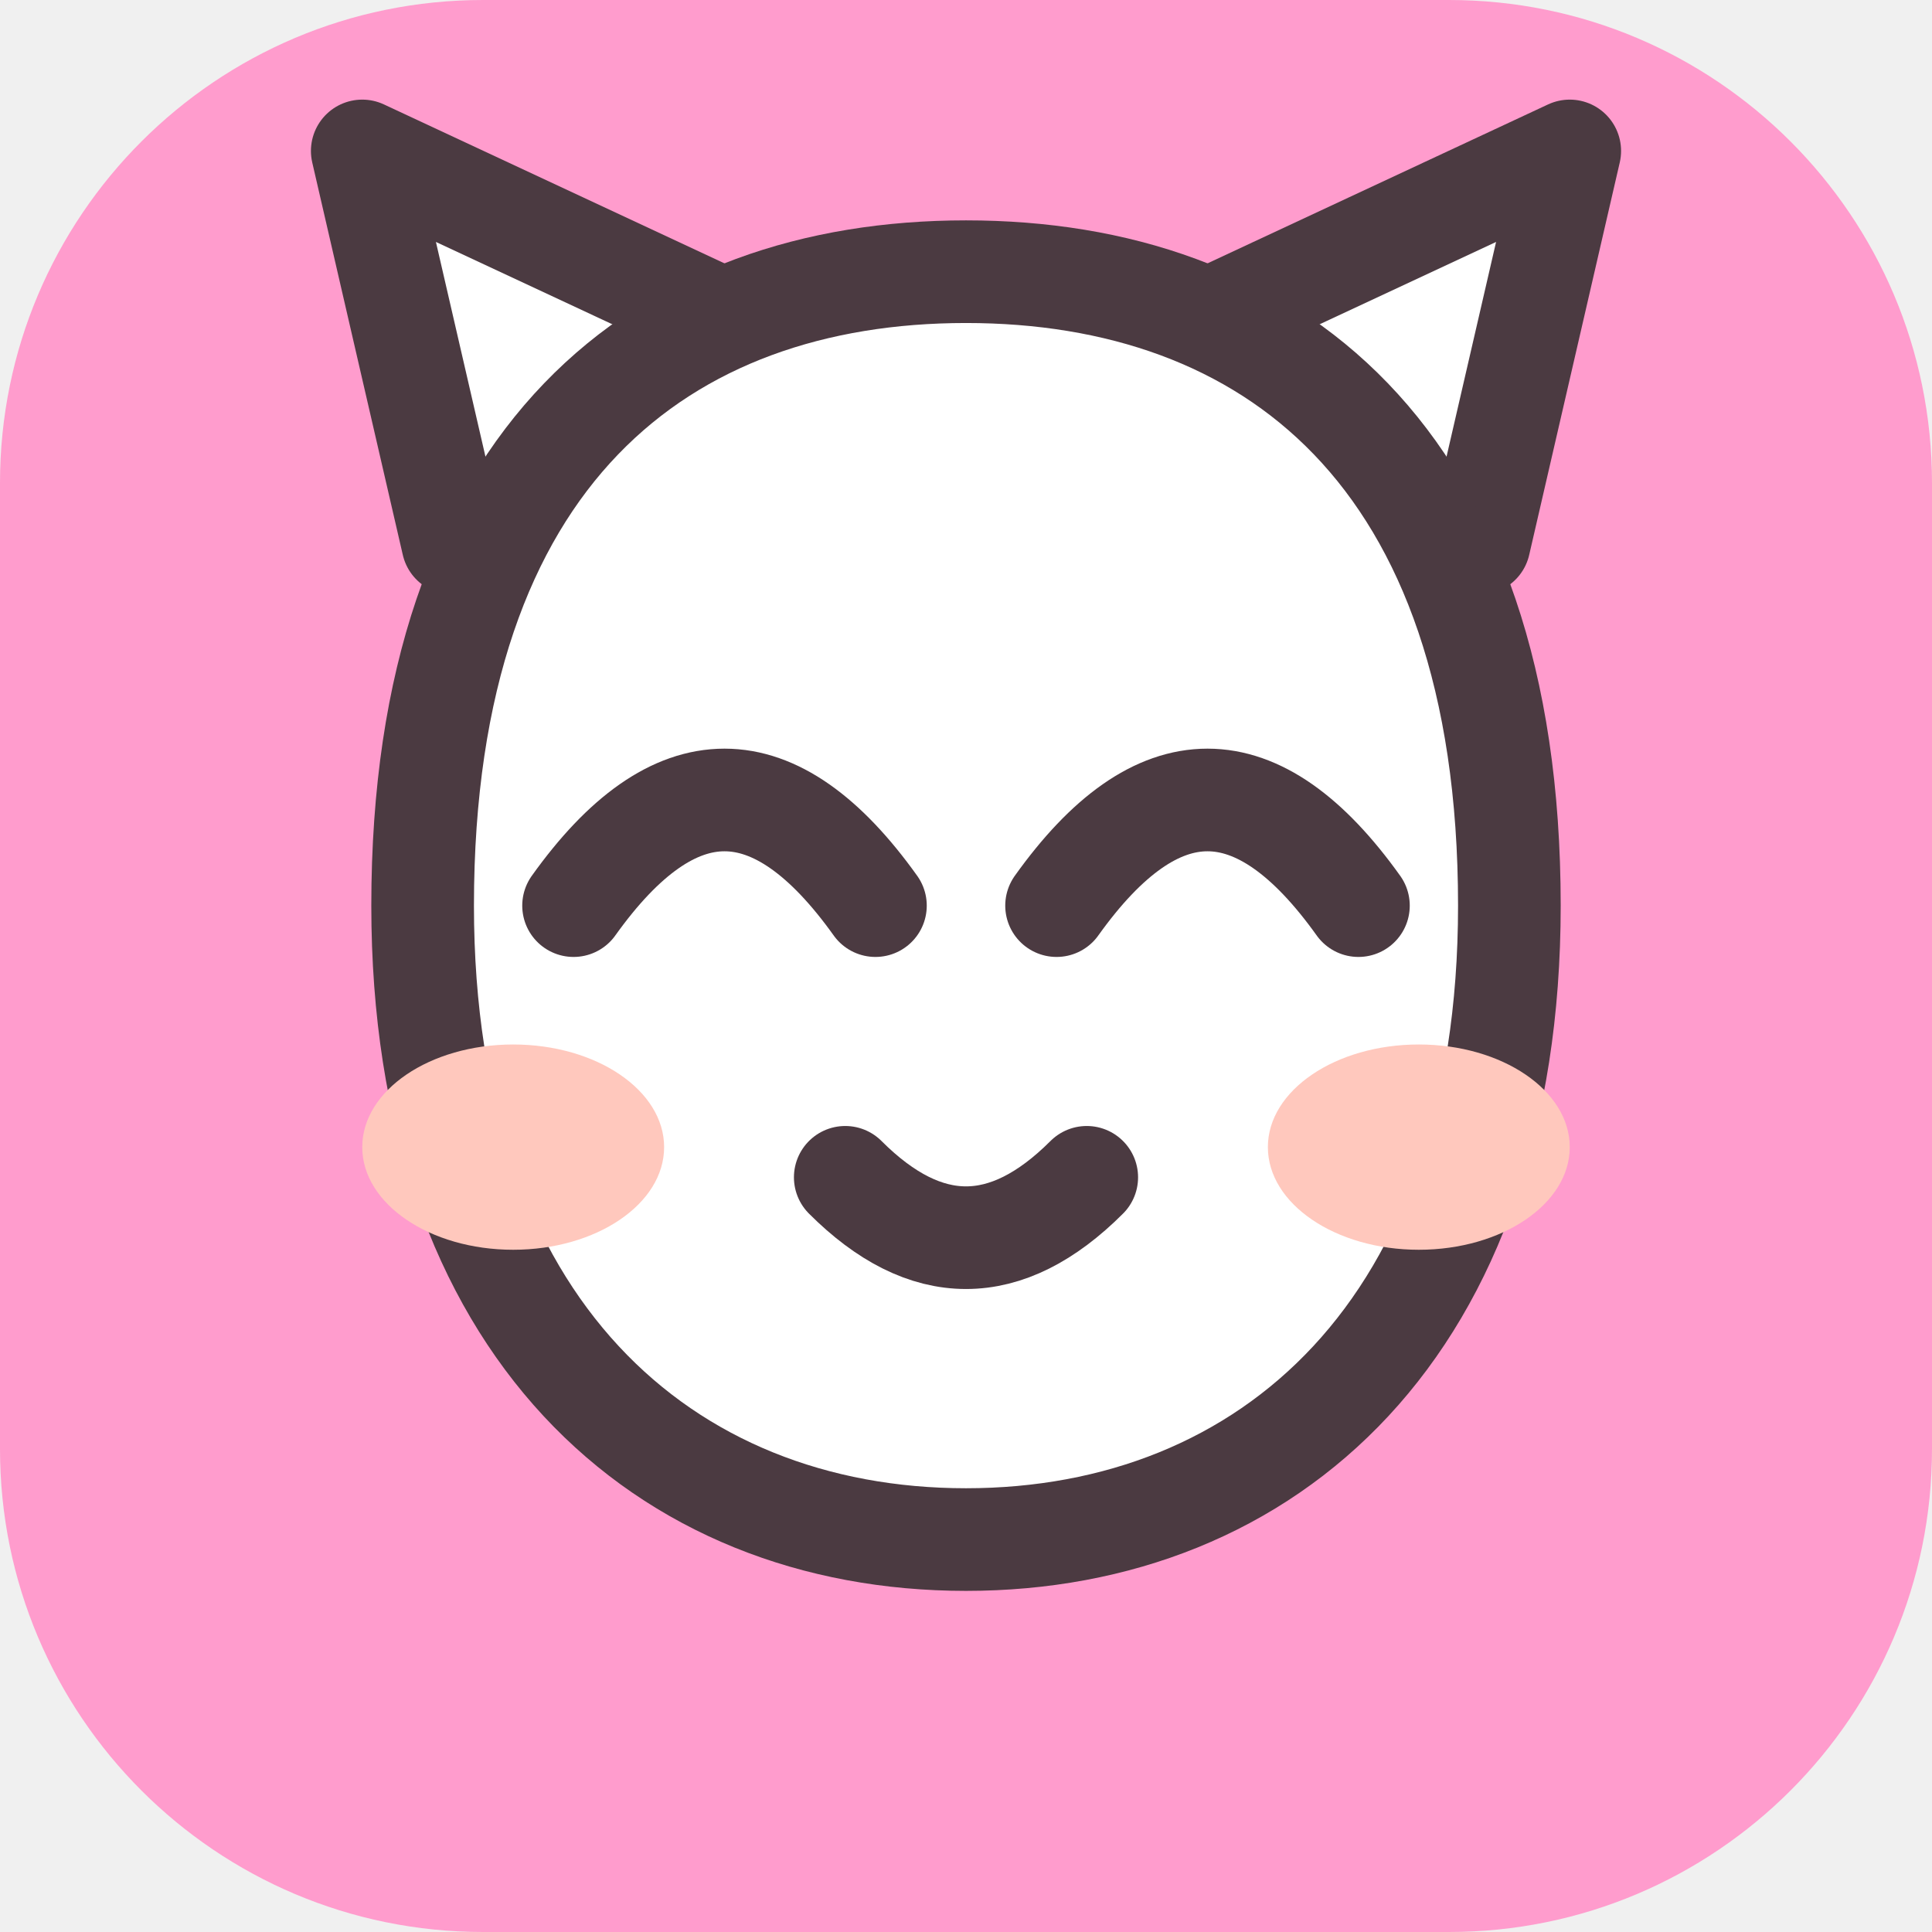
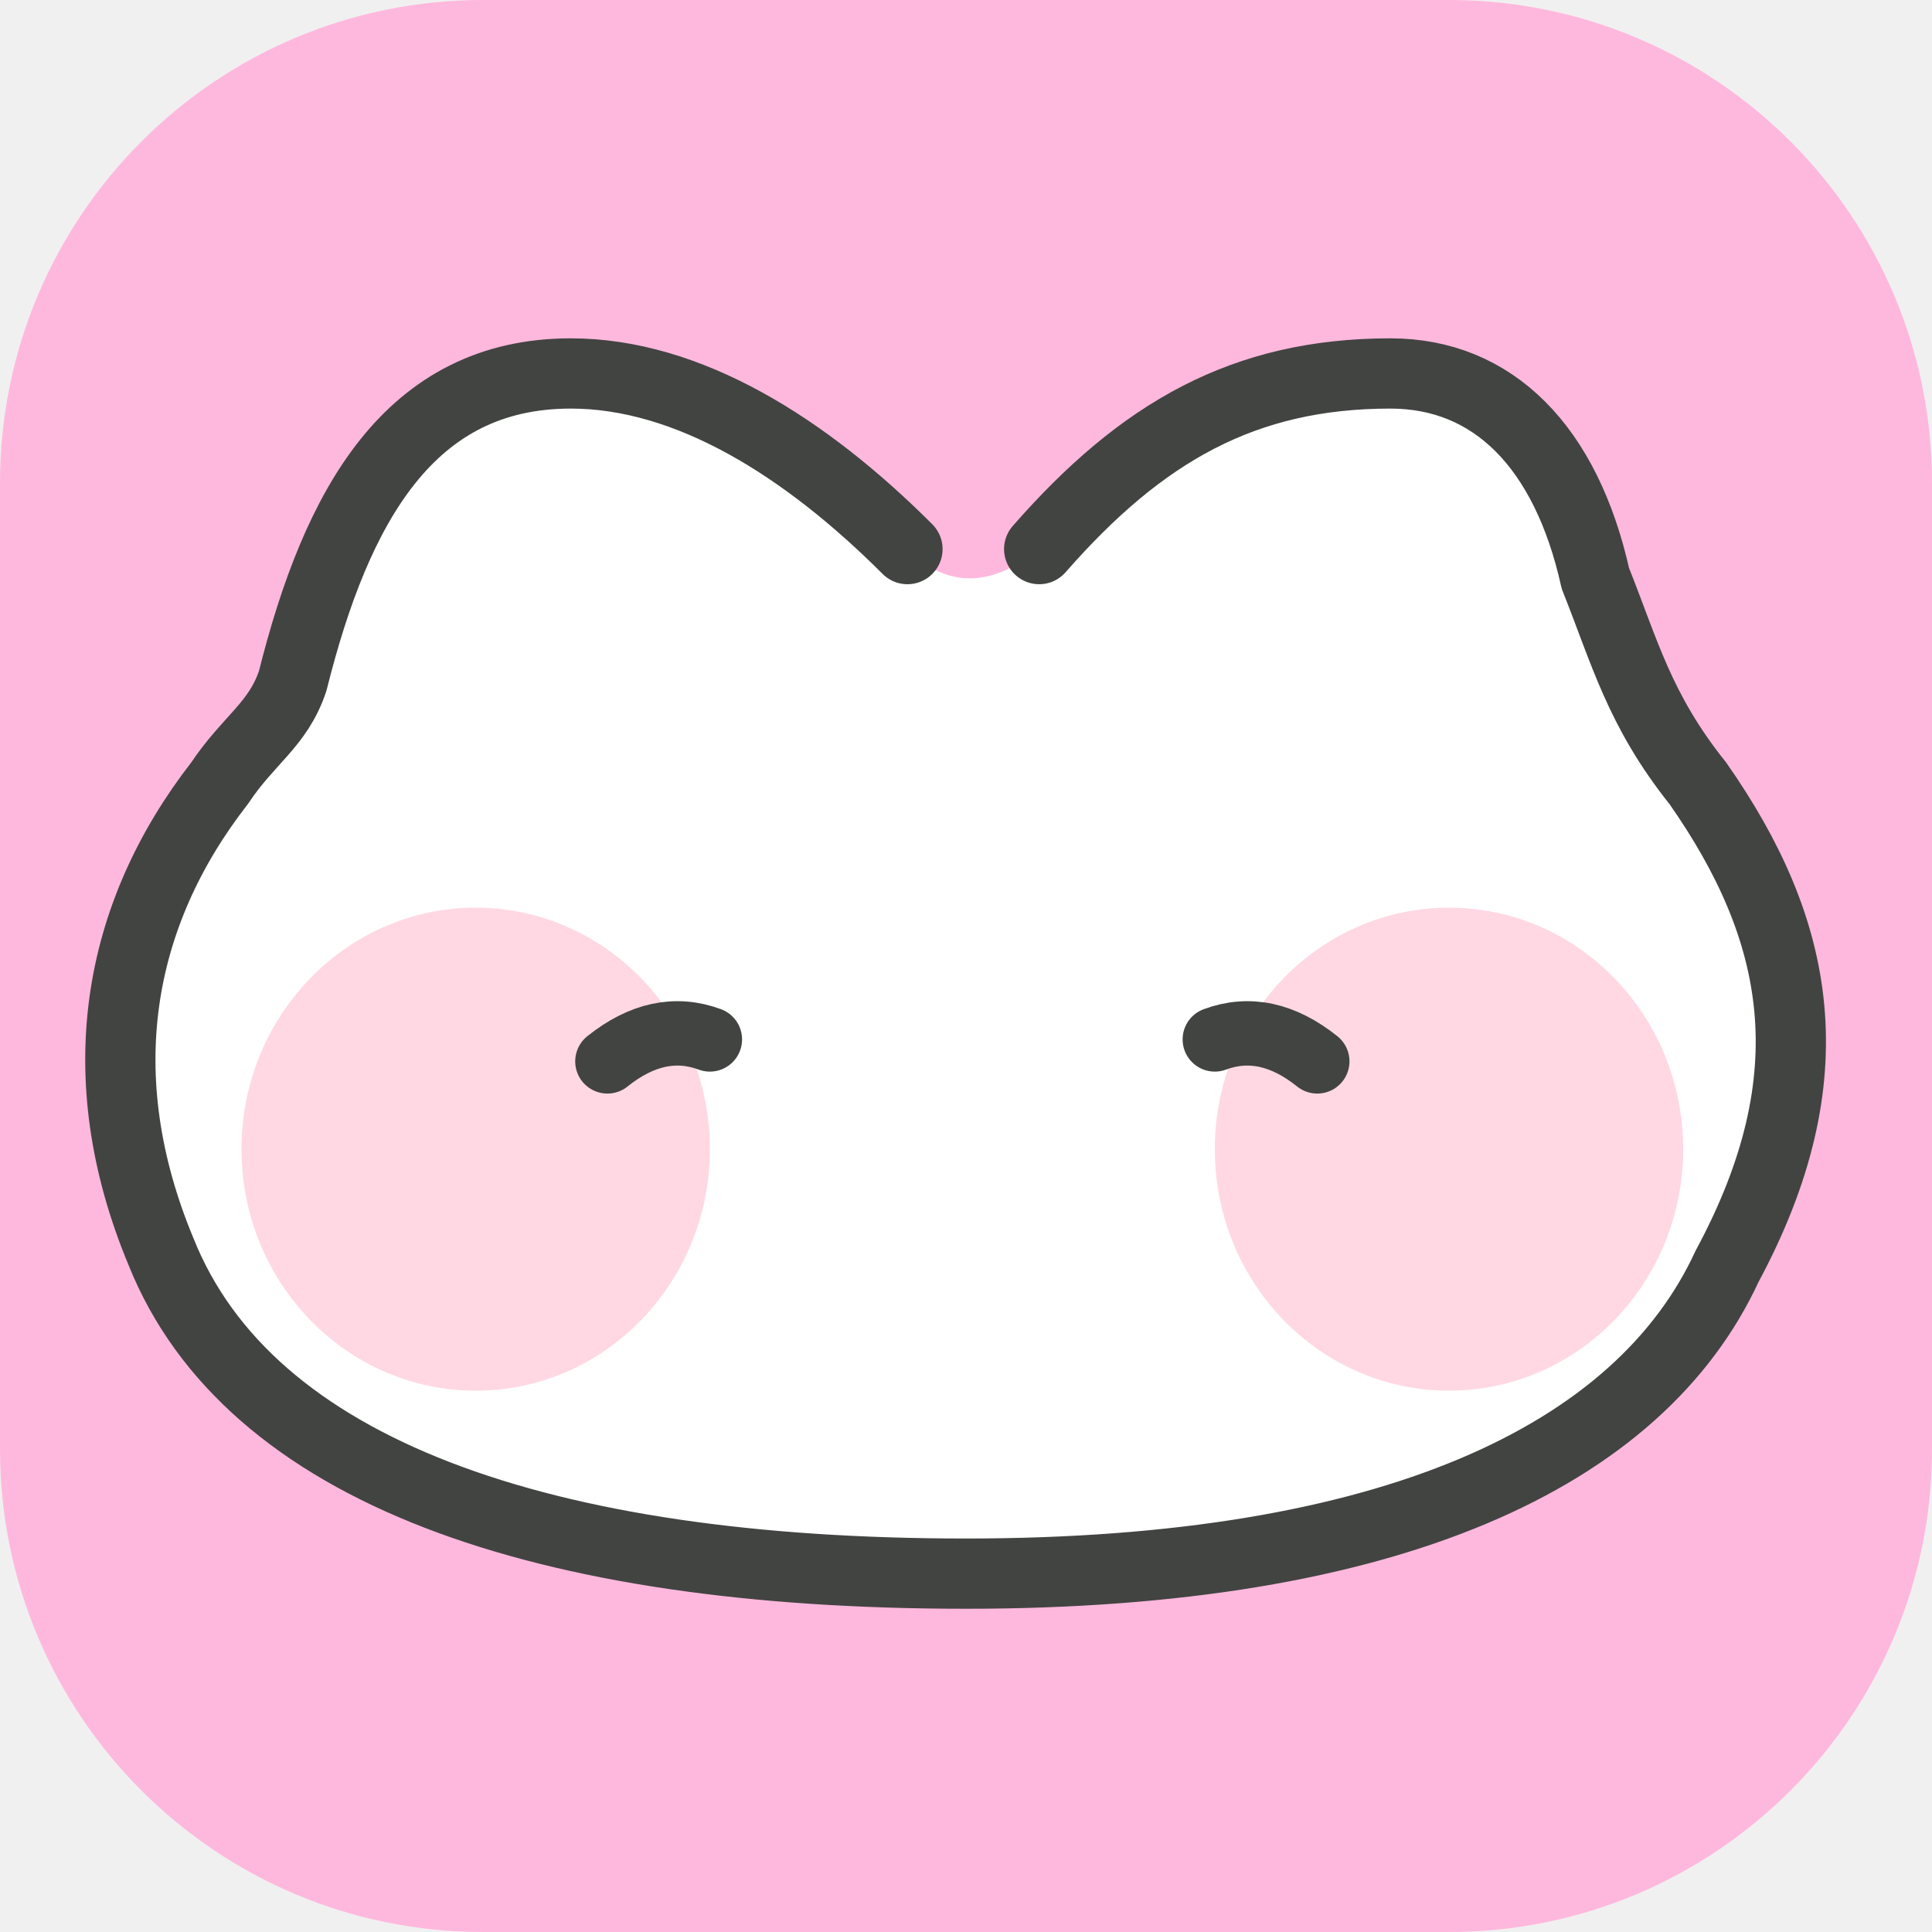
<svg xmlns="http://www.w3.org/2000/svg" viewBox="0 0 64 64">
-   <rect width="64" height="64" rx="16" fill="#ff9ccd" />
-   <path d="M15 18 L12 5 L27 12 Z" fill="#ffffff" stroke="#4b3a41" stroke-width="3.4" stroke-linejoin="round" />
-   <path d="M49 18 L52 5 L37 12 Z" fill="#ffffff" stroke="#4b3a41" stroke-width="3.4" stroke-linejoin="round" />
-   <path d="M14 30 C14 15 22 9 32 9 C42 9 50 15 50 30 C50 44 42 51 32 51 C22 51 14 44 14 30 Z" fill="#ffffff" stroke="#4b3a41" stroke-width="3.4" stroke-linejoin="round" />
-   <ellipse cx="17" cy="38" rx="5" ry="3.4" fill="#ffc8bd" />
-   <ellipse cx="47" cy="38" rx="5" ry="3.4" fill="#ffc8bd" />
-   <path d="M19 30 Q24 23 29 30" fill="none" stroke="#4b3a41" stroke-width="3.4" stroke-linecap="round" />
-   <path d="M35 30 Q40 23 45 30" fill="none" stroke="#4b3a41" stroke-width="3.4" stroke-linecap="round" />
-   <path d="M28 39 Q32 43 36 39" fill="none" stroke="#4b3a41" stroke-width="3.4" stroke-linecap="round" />
+   <rect width="64" height="64" rx="16" fill="#ffb8dd" />
+   <svg y="8" width="64" height="48.5" viewBox="24 50 132 100">
+     <path d="M86 71 C79 64 71 59 63 59 C52 59 47 68 44 80 C43 83 41 84 39 87 C32 96 30 107 35 119 C41 134 61 141 90 141 C119 141 136 133 142 120 C149 107 147 97 140 87 C136 82 135 78 133 73 C131 64 126 59 119 59 C109 59 102 63 95 71 Q90 75 86 71Z" fill="#fff" />
+     <path d="M86 71 C79 64 71 59 63 59 C52 59 47 68 44 80 C43 83 41 84 39 87 C32 96 30 107 35 119 C41 134 61 141 90 141 C119 141 136 133 142 120 C149 107 147 97 140 87 C136 82 135 78 133 73 C131 64 126 59 119 59 C109 59 102 63 95 71" fill="none" stroke="#424442" stroke-width="4.8" stroke-linecap="round" stroke-linejoin="round" />
+     <g fill="#ffd8e3">
+       <ellipse cx="56.5" cy="112" rx="16" ry="16.5" />
+       <ellipse cx="123" cy="112" rx="16" ry="16.5" />
+     </g>
+     <path d="M65.5 106 Q69 103.2 72.5 104.5 M107 104.5 Q110.5 103.2 114 106" fill="none" stroke="#424442" stroke-width="4.4" stroke-linecap="round" />
+   </svg>
</svg>
